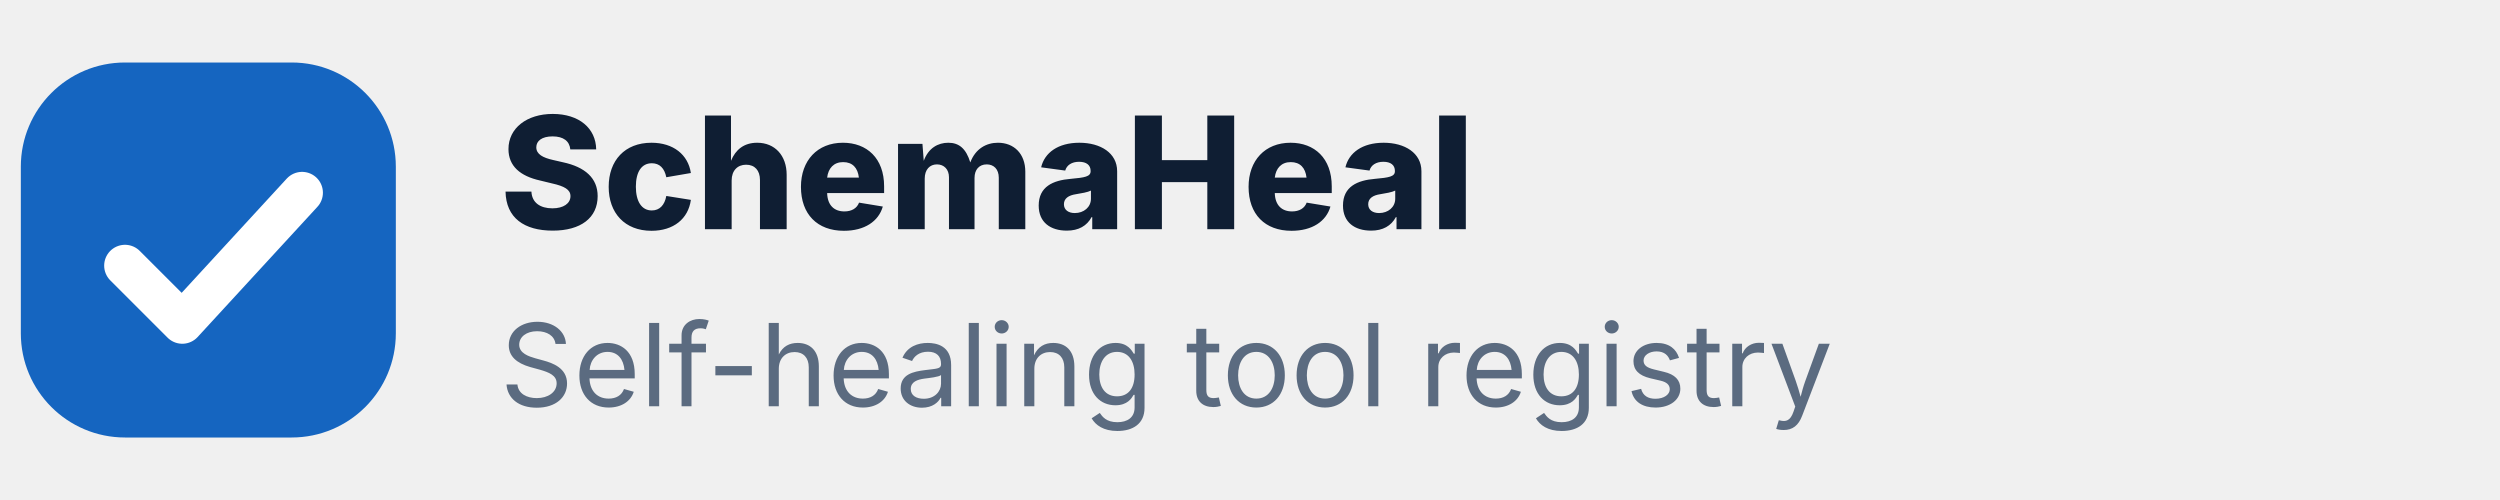
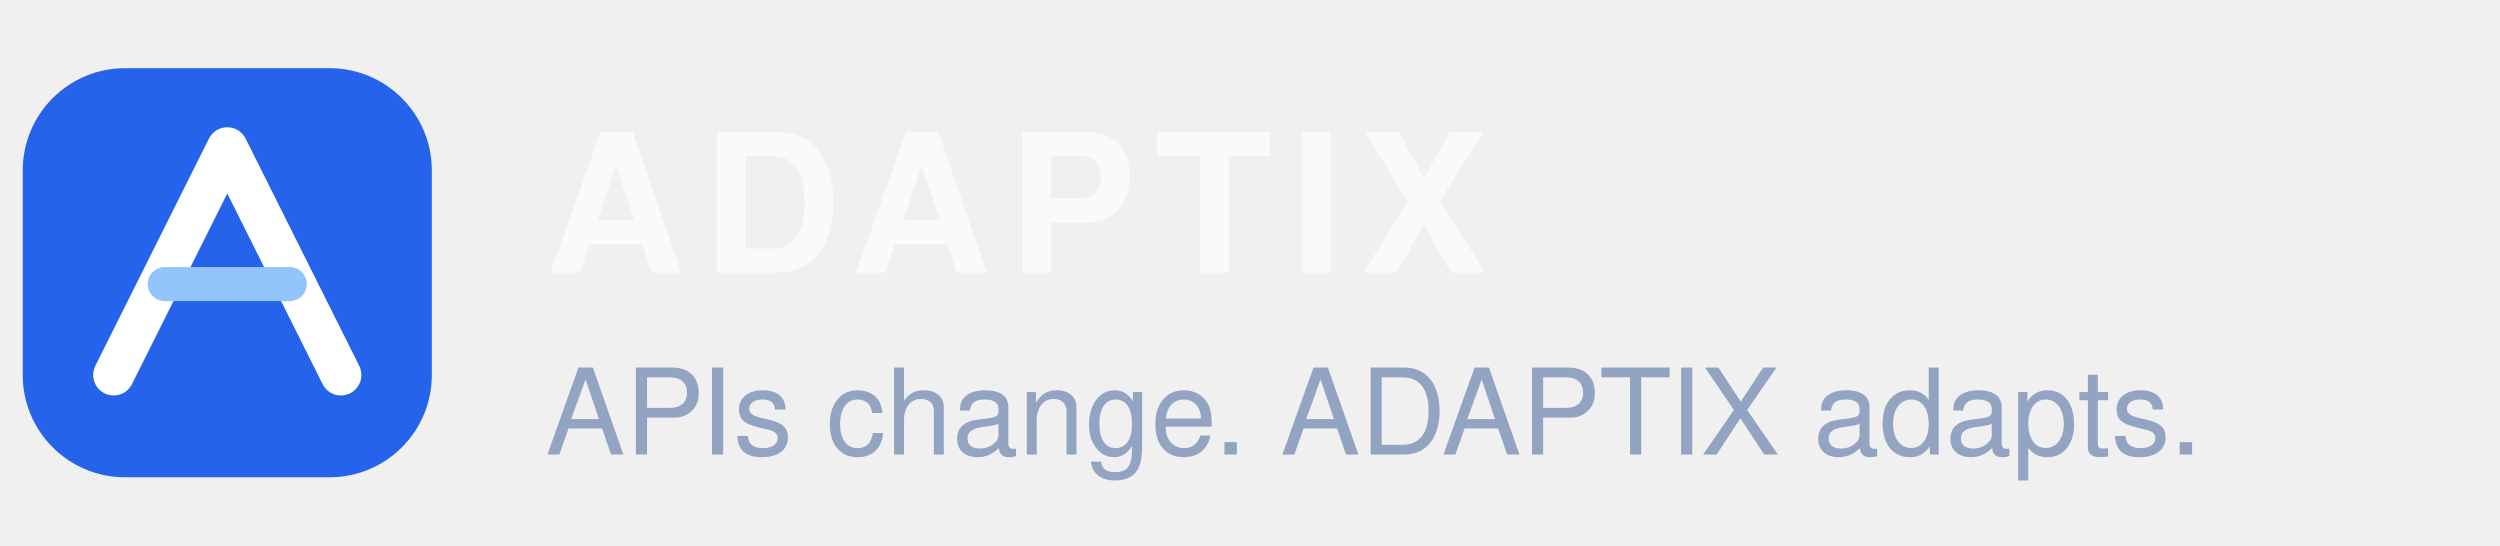
- <svg xmlns="http://www.w3.org/2000/svg" width="240" height="48" viewBox="0 0 240 48">
-   <rect x="2" y="6" width="36" height="36" rx="10" fill="#1565C0" />
-   <path d="M12 25.5l5.5 5.5L29 18.5" fill="none" stroke="#fff" stroke-width="4" stroke-linecap="round" stroke-linejoin="round" />
-   <text x="48" y="22" font-family="Inter, Helvetica, Arial, sans-serif" font-size="15" font-weight="800" fill="#0F1E33">SchemaHeal</text>
-   <text x="48" y="39" font-family="Inter, Helvetica, Arial, sans-serif" font-size="11" fill="#5B6B80">Self-healing tool registry</text>
+ <svg xmlns="http://www.w3.org/2000/svg" width="220" height="48" viewBox="0 0 220 48">
+   <rect x="2" y="6" width="36" height="36" rx="9" fill="#2563EB" />
+   <path d="M10 33 L20 13 L30 33" fill="none" stroke="#fff" stroke-width="3.6" stroke-linecap="round" stroke-linejoin="round" />
+   <path d="M14.5 25 L25.5 25" stroke="#93C5FD" stroke-width="3" stroke-linecap="round" />
+   <text x="48" y="24" font-family="Helvetica, Arial, sans-serif" font-size="17" font-weight="800" fill="#F8FAFC" letter-spacing="1.5">ADAPTIX</text>
+   <text x="48" y="40" font-family="Helvetica, Arial, sans-serif" font-size="10.5" fill="#93A4C3">APIs change. ADAPTIX adapts.</text>
</svg>
